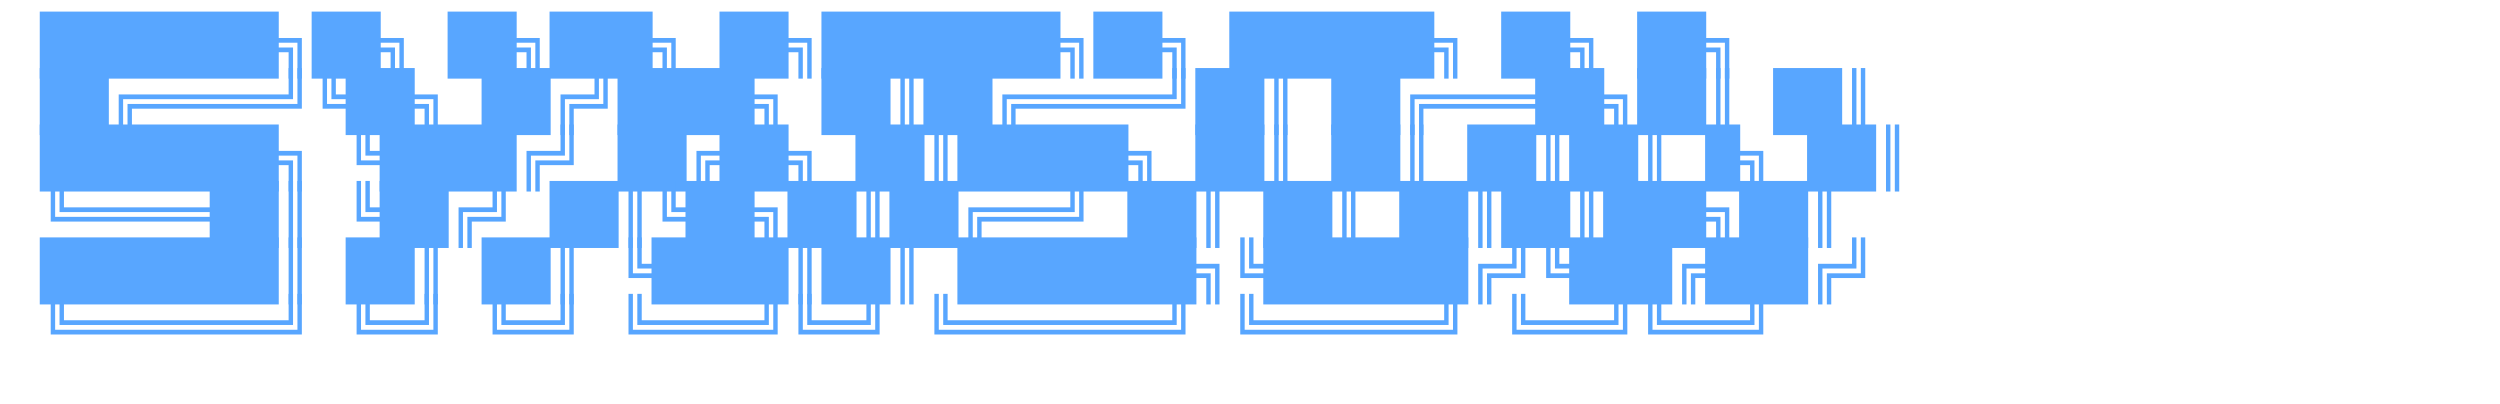
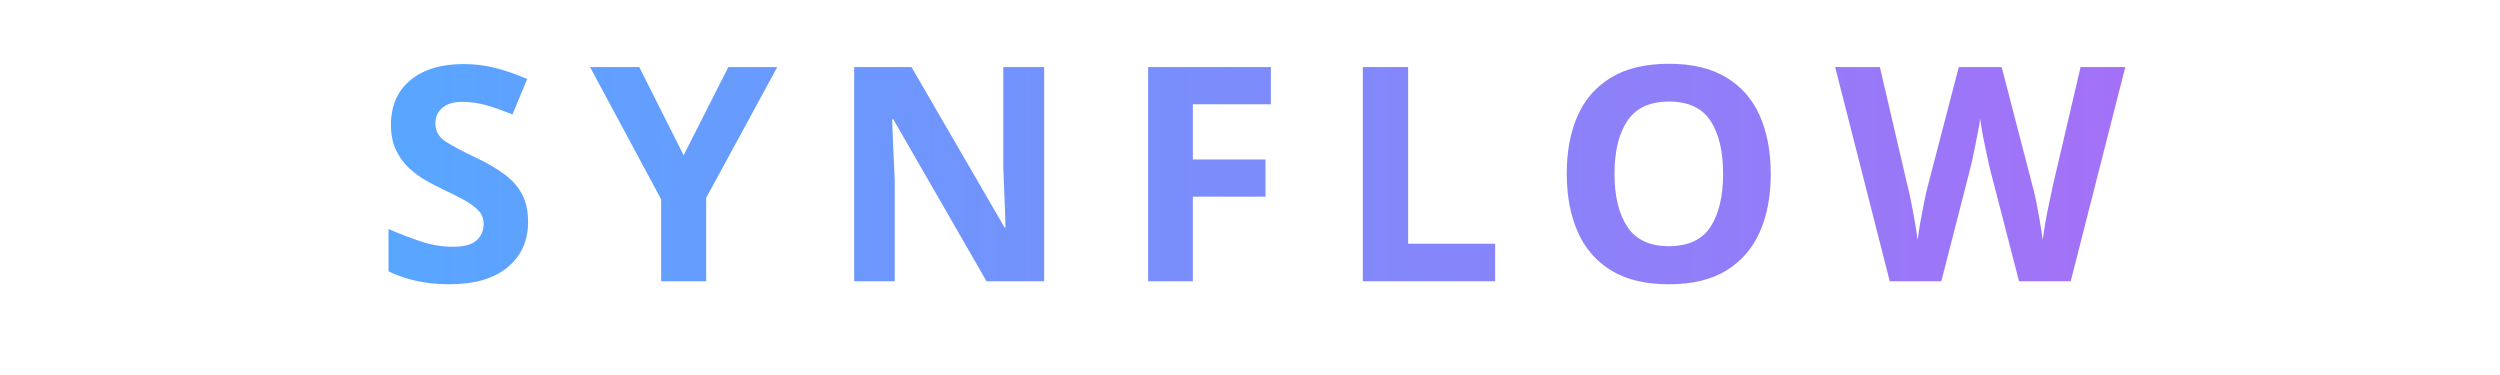
- <svg xmlns="http://www.w3.org/2000/svg" viewBox="0 0 620 100">
-   <style>
-     text { font-family: monospace; font-size: 14px; fill: #58a6ff; }
-   </style>
-   <text x="10" y="16">███████╗██╗   ██╗███╗   ██╗███████╗██╗      ██████╗ ██╗    ██╗</text>
-   <text x="10" y="30">██╔════╝╚██╗ ██╔╝████╗  ██║██╔════╝██║     ██╔═══██╗██║    ██║</text>
-   <text x="10" y="44">███████╗ ╚████╔╝ ██╔██╗ ██║█████╗  ██║     ██║   ██║██║ █╗ ██║</text>
-   <text x="10" y="58">╚════██║  ╚██╔╝  ██║╚██╗██║██╔══╝  ██║     ██║   ██║██║███╗██║</text>
-   <text x="10" y="72">███████║   ██║   ██║ ╚████║██║     ███████╗╚██████╔╝╚███╔███╔╝</text>
-   <text x="10" y="86">╚══════╝   ╚═╝   ╚═╝  ╚═══╝╚═╝     ╚══════╝ ╚═════╝  ╚══╝╚══╝</text>
+ <svg xmlns="http://www.w3.org/2000/svg" viewBox="0 0 400 60">
+   <defs>
+     <linearGradient id="grad" x1="0%" y1="0%" x2="100%" y2="0%">
+       <stop offset="0%" style="stop-color:#58a6ff" />
+       <stop offset="100%" style="stop-color:#a371f7" />
+     </linearGradient>
+   </defs>
+   <text x="50%" y="45" text-anchor="middle" font-family="Arial Black, sans-serif" font-size="48" font-weight="900" fill="url(#grad)" letter-spacing="8">SYNFLOW</text>
</svg>
